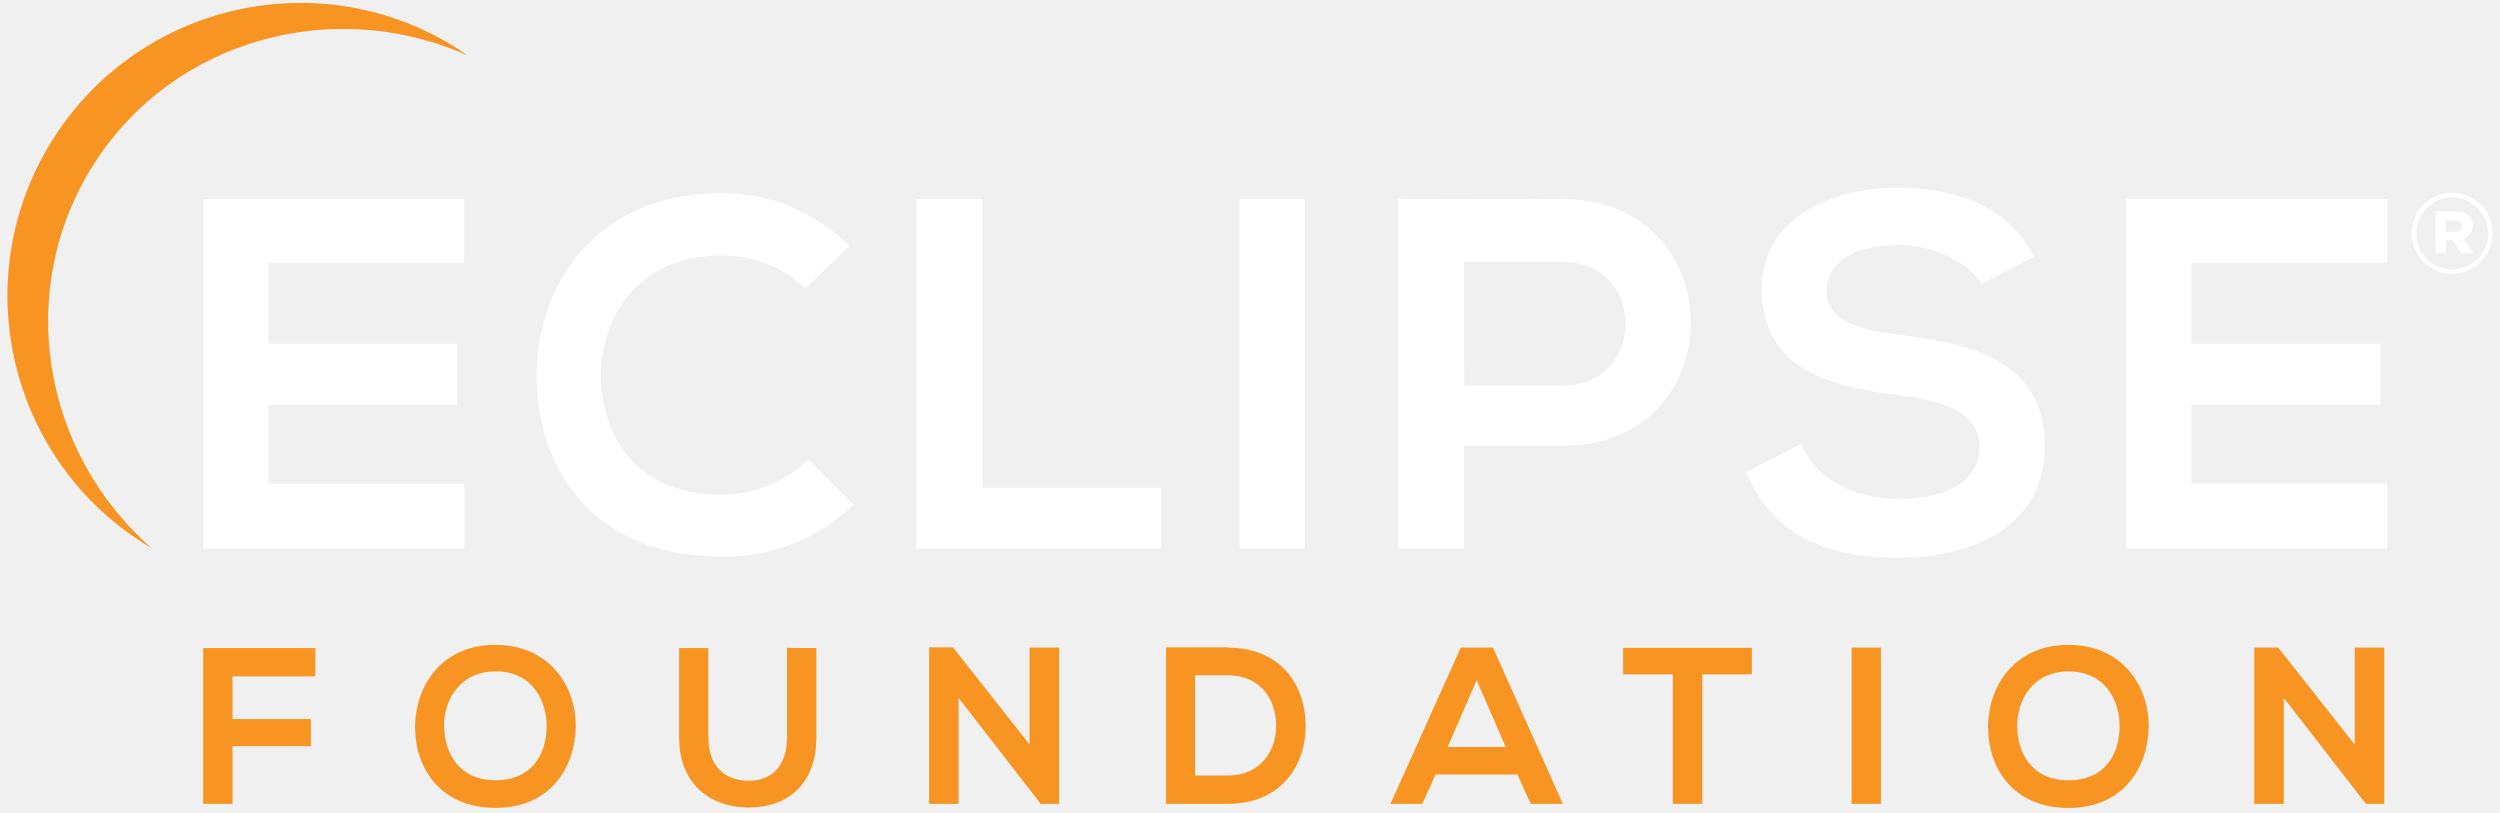
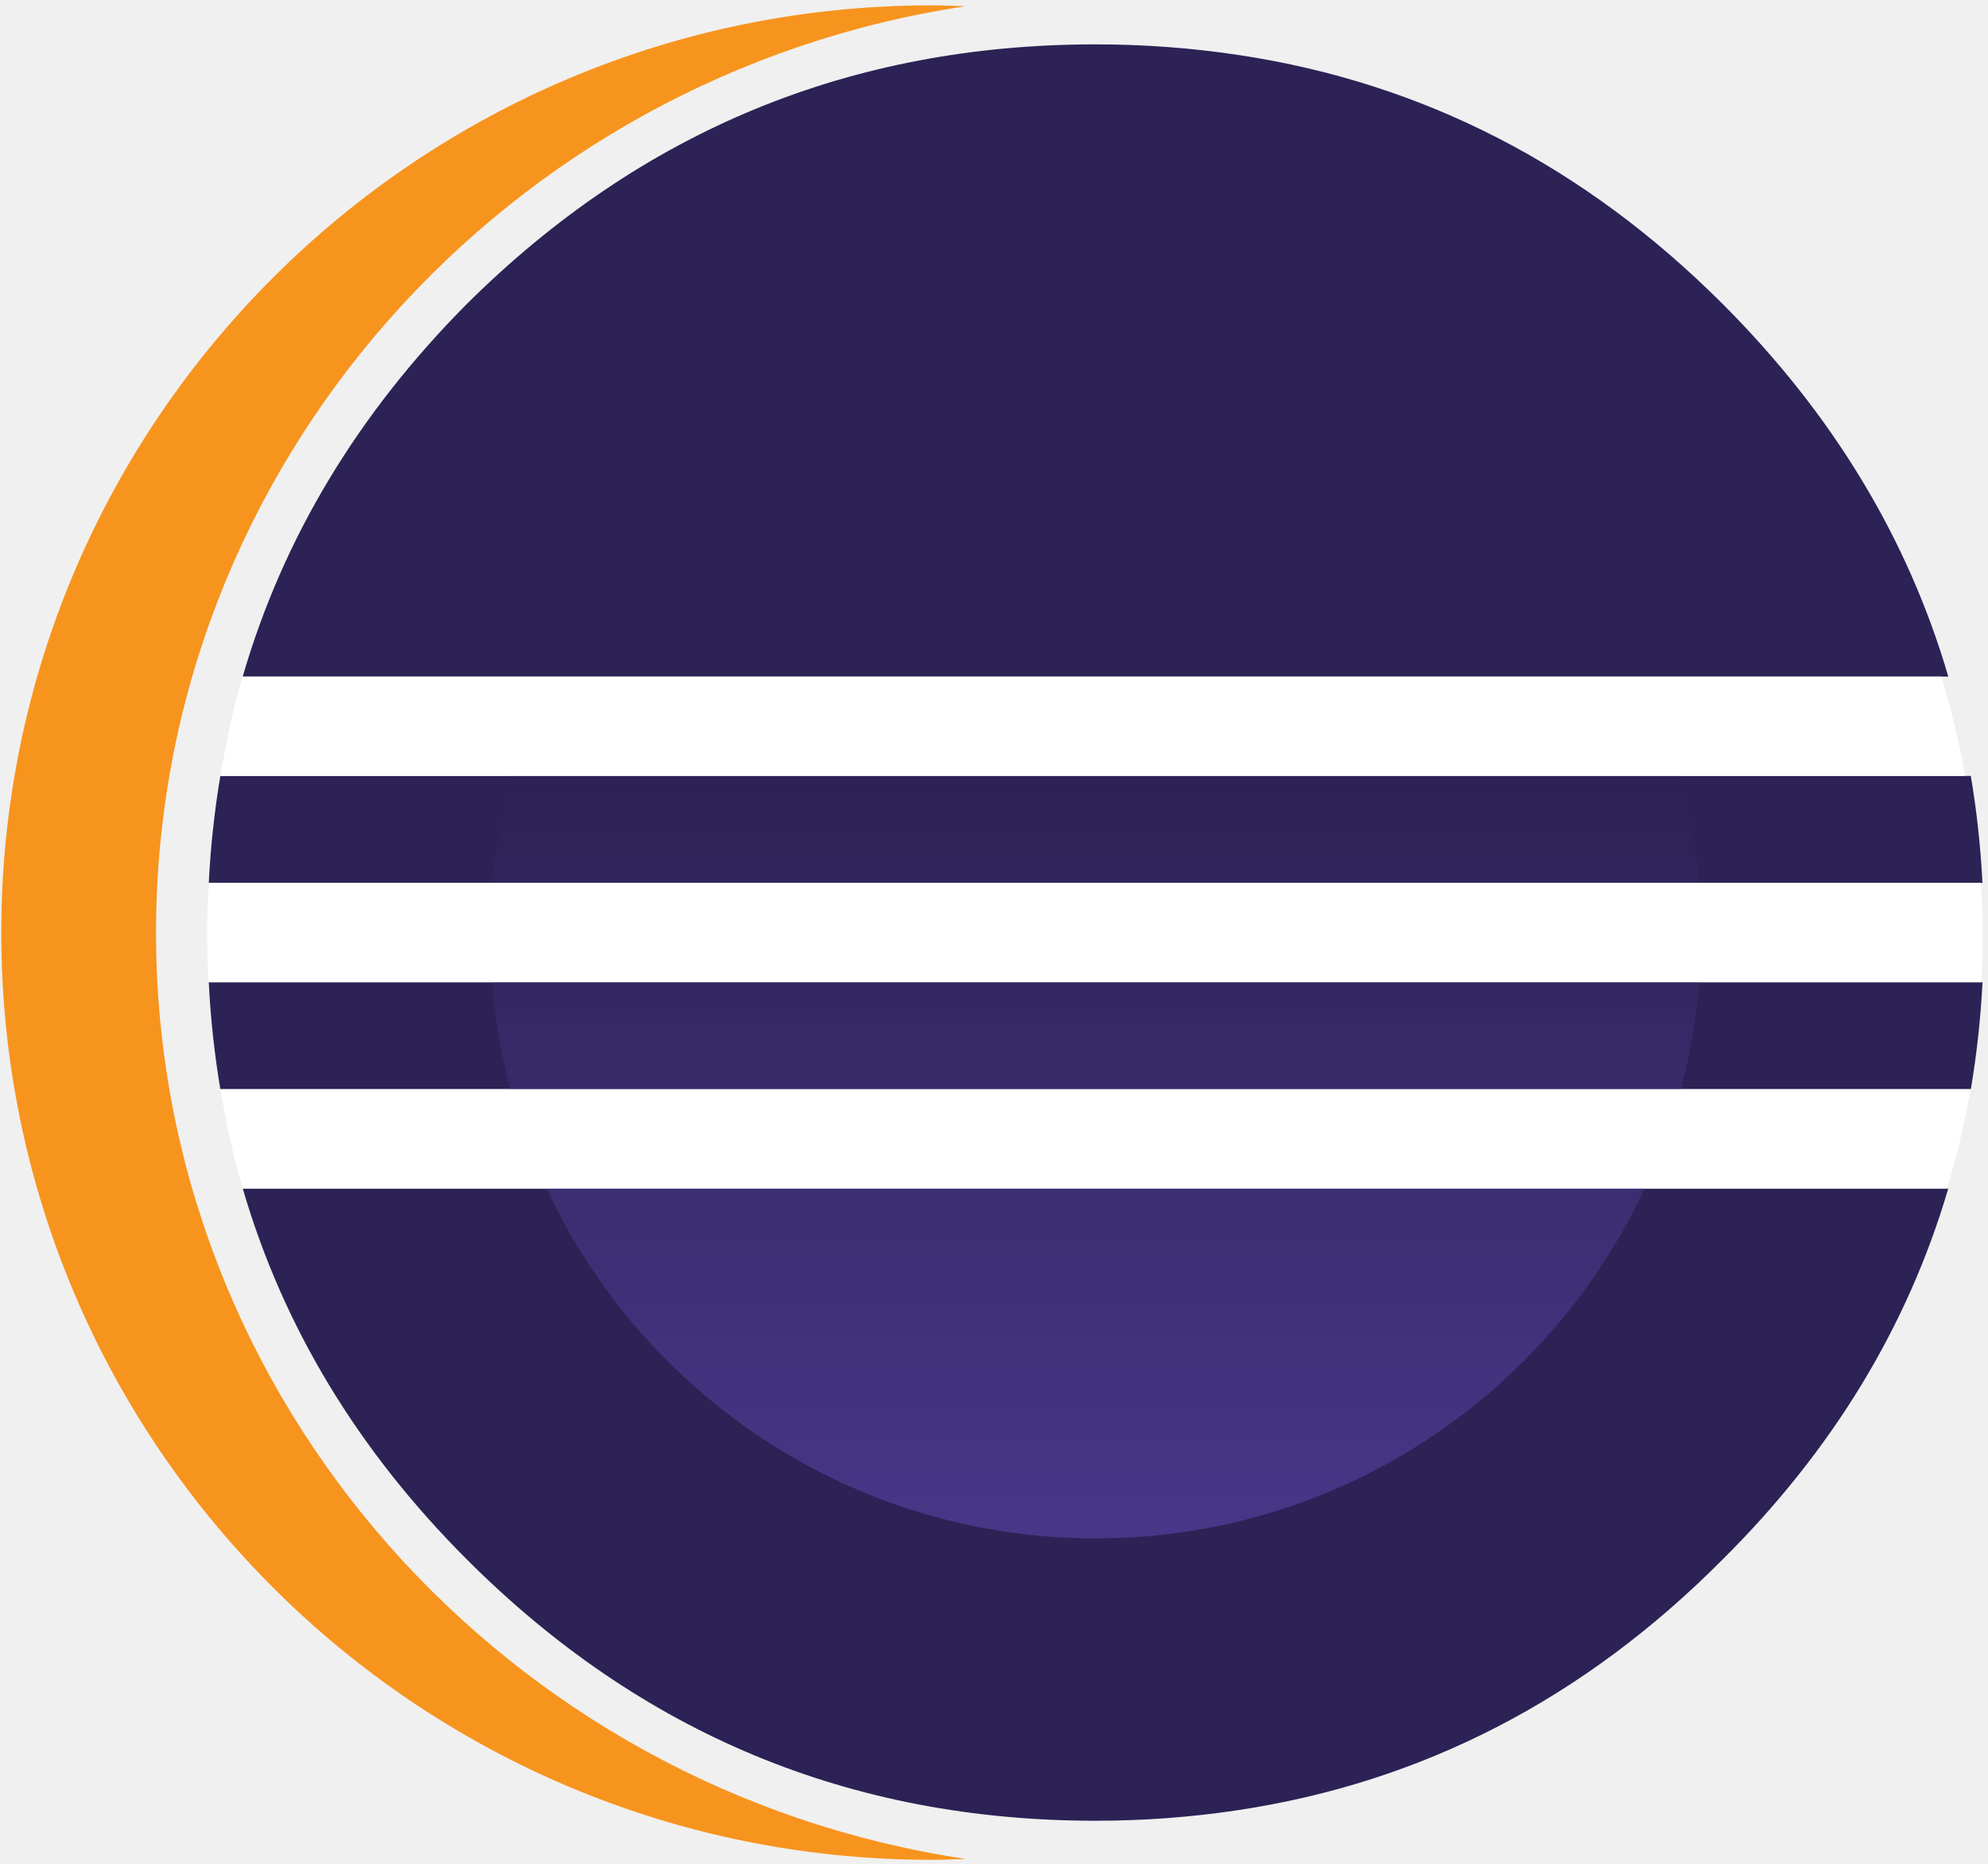
- <svg xmlns="http://www.w3.org/2000/svg" width="283px" height="92px" viewBox="0 0 283 92" version="1.1">
-   <defs />
-   <g id="Page-1" stroke="none" stroke-width="1" fill="none" fill-rule="evenodd">
-     <g id="eclipse-foundation-white-orange">
-       <g id="Layer_1">
-         <path d="M266.56,84.3 L257.89,73.3 L255.18,73.3 L255.18,91 L258.52,91 L258.52,79 L267.83,91 L269.9,91 L269.9,73.31 L266.56,73.31 L266.56,84.3 Z M234.15,76 C238.32,76 239.99,79.34 239.94,82.33 C239.89,85.32 238.32,88.33 234.15,88.33 C229.98,88.33 228.41,85.22 228.34,82.33 C228.27,79.44 230,76 234.15,76 L234.15,76 Z M234.15,73 C228.03,73 225.05,77.68 225.05,82.33 C225.05,86.98 227.93,91.46 234.15,91.46 C240.37,91.46 243.15,86.88 243.23,82.3 C243.31,77.72 240.25,73 234.15,73 L234.15,73 Z M212.92,91 L212.92,73.31 L209.6,73.31 L209.6,91 L212.92,91 Z M189.36,91 L192.7,91 L192.7,76.34 L198.31,76.34 L198.31,73.34 L183.74,73.34 L183.74,76.34 L189.36,76.34 L189.36,91 Z M170.45,84.56 L163.87,84.56 L167.16,77 L170.45,84.56 Z M173.28,91 L176.92,91 L169,73.31 L165.36,73.31 L157.4,91 L161,91 L162.51,87.67 L171.77,87.67 L173.28,91 Z M135.28,76.44 L138.92,76.44 C142.77,76.44 144.38,79.2 144.46,81.96 C144.54,84.72 142.94,87.79 138.92,87.79 L135.28,87.79 L135.28,76.44 Z M138.92,73.28 L132,73.28 L132,91 L138.95,91 C145.15,91 147.88,86.48 147.8,82 C147.72,77.52 145,73.31 138.92,73.31 L138.92,73.28 Z M116.55,84.28 L107.88,73.28 L105.17,73.28 L105.17,91 L108.51,91 L108.51,79 L117.81,91 L119.89,91 L119.89,73.31 L116.55,73.31 L116.55,84.28 Z M89.09,73.34 L89.09,83.5 C89.09,86.5 87.53,88.38 84.77,88.38 C82.01,88.38 80.19,86.69 80.19,83.5 L80.19,73.36 L76.88,73.36 L76.88,83.5 C76.88,88.83 80.5,91.41 84.74,91.41 C89.19,91.41 92.41,88.73 92.41,83.5 L92.41,73.36 L89.09,73.34 Z M56.09,75.99 C60.26,75.99 61.93,79.33 61.88,82.32 C61.83,85.31 60.26,88.32 56.09,88.32 C51.92,88.32 50.35,85.21 50.27,82.32 C50.19,79.43 51.93,76 56.1,76 L56.09,75.99 Z M56.09,72.99 C49.97,72.99 46.99,77.67 46.99,82.32 C46.99,86.97 49.87,91.45 56.09,91.45 C62.31,91.45 65.09,86.87 65.17,82.29 C65.25,77.71 62.19,73 56.1,73 L56.09,72.99 Z M26.32,91 L26.32,84.46 L35.19,84.46 L35.19,81.4 L26.32,81.4 L26.32,76.57 L35.7,76.57 L35.7,73.36 L23,73.36 L23,91 L26.32,91 Z" id="Shape" fill="#F79422" />
-         <path d="M270.23,54.75 L248.06,54.75 L248.06,45.84 L269.44,45.84 L269.44,38.9 L248.06,38.9 L248.06,29.76 L270.23,29.76 L270.23,22.54 L240.67,22.54 L240.67,62.08 L270.23,62.08 L270.23,54.75 Z M230.23,29.09 C227.23,22.99 220.87,21.25 214.72,21.25 C207.44,21.25 199.43,24.63 199.43,32.75 C199.43,41.61 206.88,43.75 214.94,44.75 C220.19,45.31 224.08,46.84 224.08,50.56 C224.08,54.85 219.68,56.48 215,56.48 C210.32,56.48 205.64,54.56 203.89,50.22 L197.68,53.44 C200.62,60.66 206.82,63.14 214.89,63.14 C223.69,63.14 231.47,59.36 231.47,50.56 C231.47,41.14 223.8,39 215.56,37.98 C210.83,37.42 206.77,36.46 206.77,32.98 C206.77,30.05 209.42,27.73 214.94,27.73 C219.23,27.73 222.94,29.88 224.31,32.13 L230.23,29.09 Z M176.89,22.54 C170.68,22.49 164.48,22.54 158.27,22.54 L158.27,62.08 L165.72,62.08 L165.72,50.46 L176.89,50.46 C196.25,50.46 196.2,22.54 176.91,22.54 L176.89,22.54 Z M165.72,29.65 L176.89,29.65 C186.36,29.65 186.42,43.65 176.89,43.65 L165.74,43.65 L165.72,29.65 Z M147.72,62.08 L147.72,22.54 L140.33,22.54 L140.33,62.08 L147.72,62.08 Z M103.72,22.54 L103.72,62.08 L131.47,62.08 L131.47,55.2 L111.22,55.2 L111.22,22.54 L103.72,22.54 Z M91.55,52 C88.872,54.546 85.325,55.977 81.63,56 C71.87,56 68.09,49.18 68.03,42.63 C67.97,36.08 72.09,28.93 81.63,28.93 C85.171,28.878 88.591,30.213 91.16,32.65 L96.16,27.86 C92.326,24.004 87.108,21.844 81.67,21.86 C67.4,21.86 60.67,32.35 60.74,42.67 C60.81,52.99 67,63 81.63,63 C87.215,63.134 92.619,61.019 96.63,57.13 L91.55,52 Z M52.55,54.76 L30.37,54.76 L30.37,45.84 L51.75,45.84 L51.75,38.9 L30.37,38.9 L30.37,29.76 L52.54,29.76 L52.54,22.54 L23,22.54 L23,62.08 L52.56,62.08 L52.55,54.76 Z" id="Shape" fill="#FFFFFF" />
-         <path d="M10.66,18.52 C19.66,4.42 37.81,-0.48 52.91,6.27 L51.91,5.58 C36.493,-4.306 15.981,0.178 6.095,15.595 C-3.791,31.012 0.693,51.524 16.11,61.41 L17.16,62.04 C4.69,51.14 1.61,32.63 10.66,18.52 L10.66,18.52 Z" id="Shape" fill="#F79422" />
-         <path d="M273,26.41 L273,26.41 C273,23.881 275.051,21.83 277.58,21.83 C280.109,21.83 282.16,23.881 282.16,26.41 L282.16,26.41 C282.16,28.939 280.109,30.99 277.58,30.99 C275.051,30.99 273,28.939 273,26.41 L273,26.41 Z M281.63,26.41 L281.63,26.41 C281.63,24.173 279.817,22.36 277.58,22.36 C275.343,22.36 273.53,24.173 273.53,26.41 L273.53,26.41 C273.508,27.493 273.927,28.539 274.69,29.308 C275.454,30.077 276.496,30.504 277.58,30.49 C278.67,30.495 279.716,30.063 280.485,29.291 C281.254,28.518 281.681,27.47 281.67,26.38 L281.63,26.41 Z M275.69,23.94 L278,23.94 C279.11,23.94 279.92,24.44 279.92,25.52 C279.952,26.209 279.497,26.826 278.83,27 L280,28.67 L278.61,28.67 L277.61,27.17 L276.87,27.17 L276.87,28.67 L275.72,28.67 L275.69,23.94 Z M277.84,26.25 C278.37,26.25 278.66,25.99 278.66,25.6 C278.66,25.21 278.34,24.94 277.84,24.94 L276.84,24.94 L276.84,26.25 L277.84,26.25 Z" id="Shape" fill="#FFFFFF" />
-       </g>
-     </g>
+ <svg xmlns="http://www.w3.org/2000/svg" width="2500" height="2344" viewBox="0 0 256 240" preserveAspectRatio="xMinYMin meet">
+   <defs>
+     <linearGradient x1="50%" y1="1089.396%" x2="50%" y2="-159.5%" id="a">
+       <stop stop-color="#473788" offset="30.33%" />
+       <stop stop-color="#2C2255" offset="87.2%" />
+     </linearGradient>
+     <linearGradient x1="49.999%" y1="896.537%" x2="49.999%" y2="-352.359%" id="b">
+       <stop stop-color="#473788" offset="30.33%" />
+       <stop stop-color="#2C2255" offset="87.2%" />
+     </linearGradient>
+     <linearGradient x1="49.999%" y1="215.17%" x2="49.999%" y2="-166.715%" id="c">
+       <stop stop-color="#473788" offset="30.33%" />
+       <stop stop-color="#2C2255" offset="86.31%" />
+     </linearGradient>
+   </defs>
+   <path d="M70.382 153.049H31.26c5.18 17.768 14.792 33.693 28.864 47.768 22.434 22.436 49.41 33.64 80.956 33.64 6.306 0 12.416-.47 18.35-1.365 23.761-3.587 44.565-14.33 62.39-32.275 14.162-14.07 23.842-30 29.062-47.768H70.382zM48.81 99.915H28.373a119.493 119.493 0 0 0-1.488 13.775h228.399c-.233-4.7-.743-9.285-1.497-13.775M26.885 126.482c.231 4.703.738 9.287 1.488 13.775h225.418a118.86 118.86 0 0 0 1.5-13.775M250.887 87.12c-5.215-17.817-14.897-33.817-29.067-47.99-17.778-17.777-38.522-28.443-62.207-32.031a123.318 123.318 0 0 0-18.532-1.386c-31.546 0-58.524 11.143-80.956 33.418C46.048 53.303 36.43 69.303 31.254 87.12" fill="#2C2255" />
+   <path d="M20.093 120.09C20.093 59.753 65.407 9.621 124.357.803c-1.462-.053-2.932-.112-4.409-.112C53.796.692.164 54.15.164 120.09c0 65.943 53.63 119.397 119.784 119.397 1.482 0 2.951-.056 4.419-.11-58.96-8.817-104.274-58.95-104.274-119.287z" fill="#F7941E" />
+   <g>
+     <path d="M155.728 14.226A77.824 77.824 0 0 0 153.364.451H2.642A77.753 77.753 0 0 0 .276 14.226h155.452z" fill="url(#a)" transform="translate(63.083 99.461)" />
+     <path d="M155.728 27.02H.278a77.611 77.611 0 0 0 2.364 13.776h150.724a77.821 77.821 0 0 0 2.362-13.776z" fill="url(#b)" transform="translate(63.083 99.461)" />
+     <path d="M78.003 98.636c31.3 0 58.282-18.441 70.706-45.048H7.297c12.425 26.607 39.405 45.048 70.706 45.048z" fill="url(#c)" transform="translate(63.083 99.461)" />
+   </g>
+   <g fill="#FFF">
+     <path d="M51.84 126.482h203.29c.108-2.035.168-4.084.168-6.147 0-2.232-.081-4.444-.208-6.647H26.885c-.126 2.2-.208 4.415-.208 6.647 0 2.063.06 4.112.168 6.147H51.84zM69.924 87.12H31.252c-1.271 4.166-2.091 8.44-2.879 12.795H253.065a113.52 113.52 0 0 0-3.075-12.795M238.373 140.255H28.371c.766 4.352 1.638 8.623 2.888 12.794H250.738a113.252 113.252 0 0 0 3.023-12.794h-15.388z" />
  </g>
</svg>
